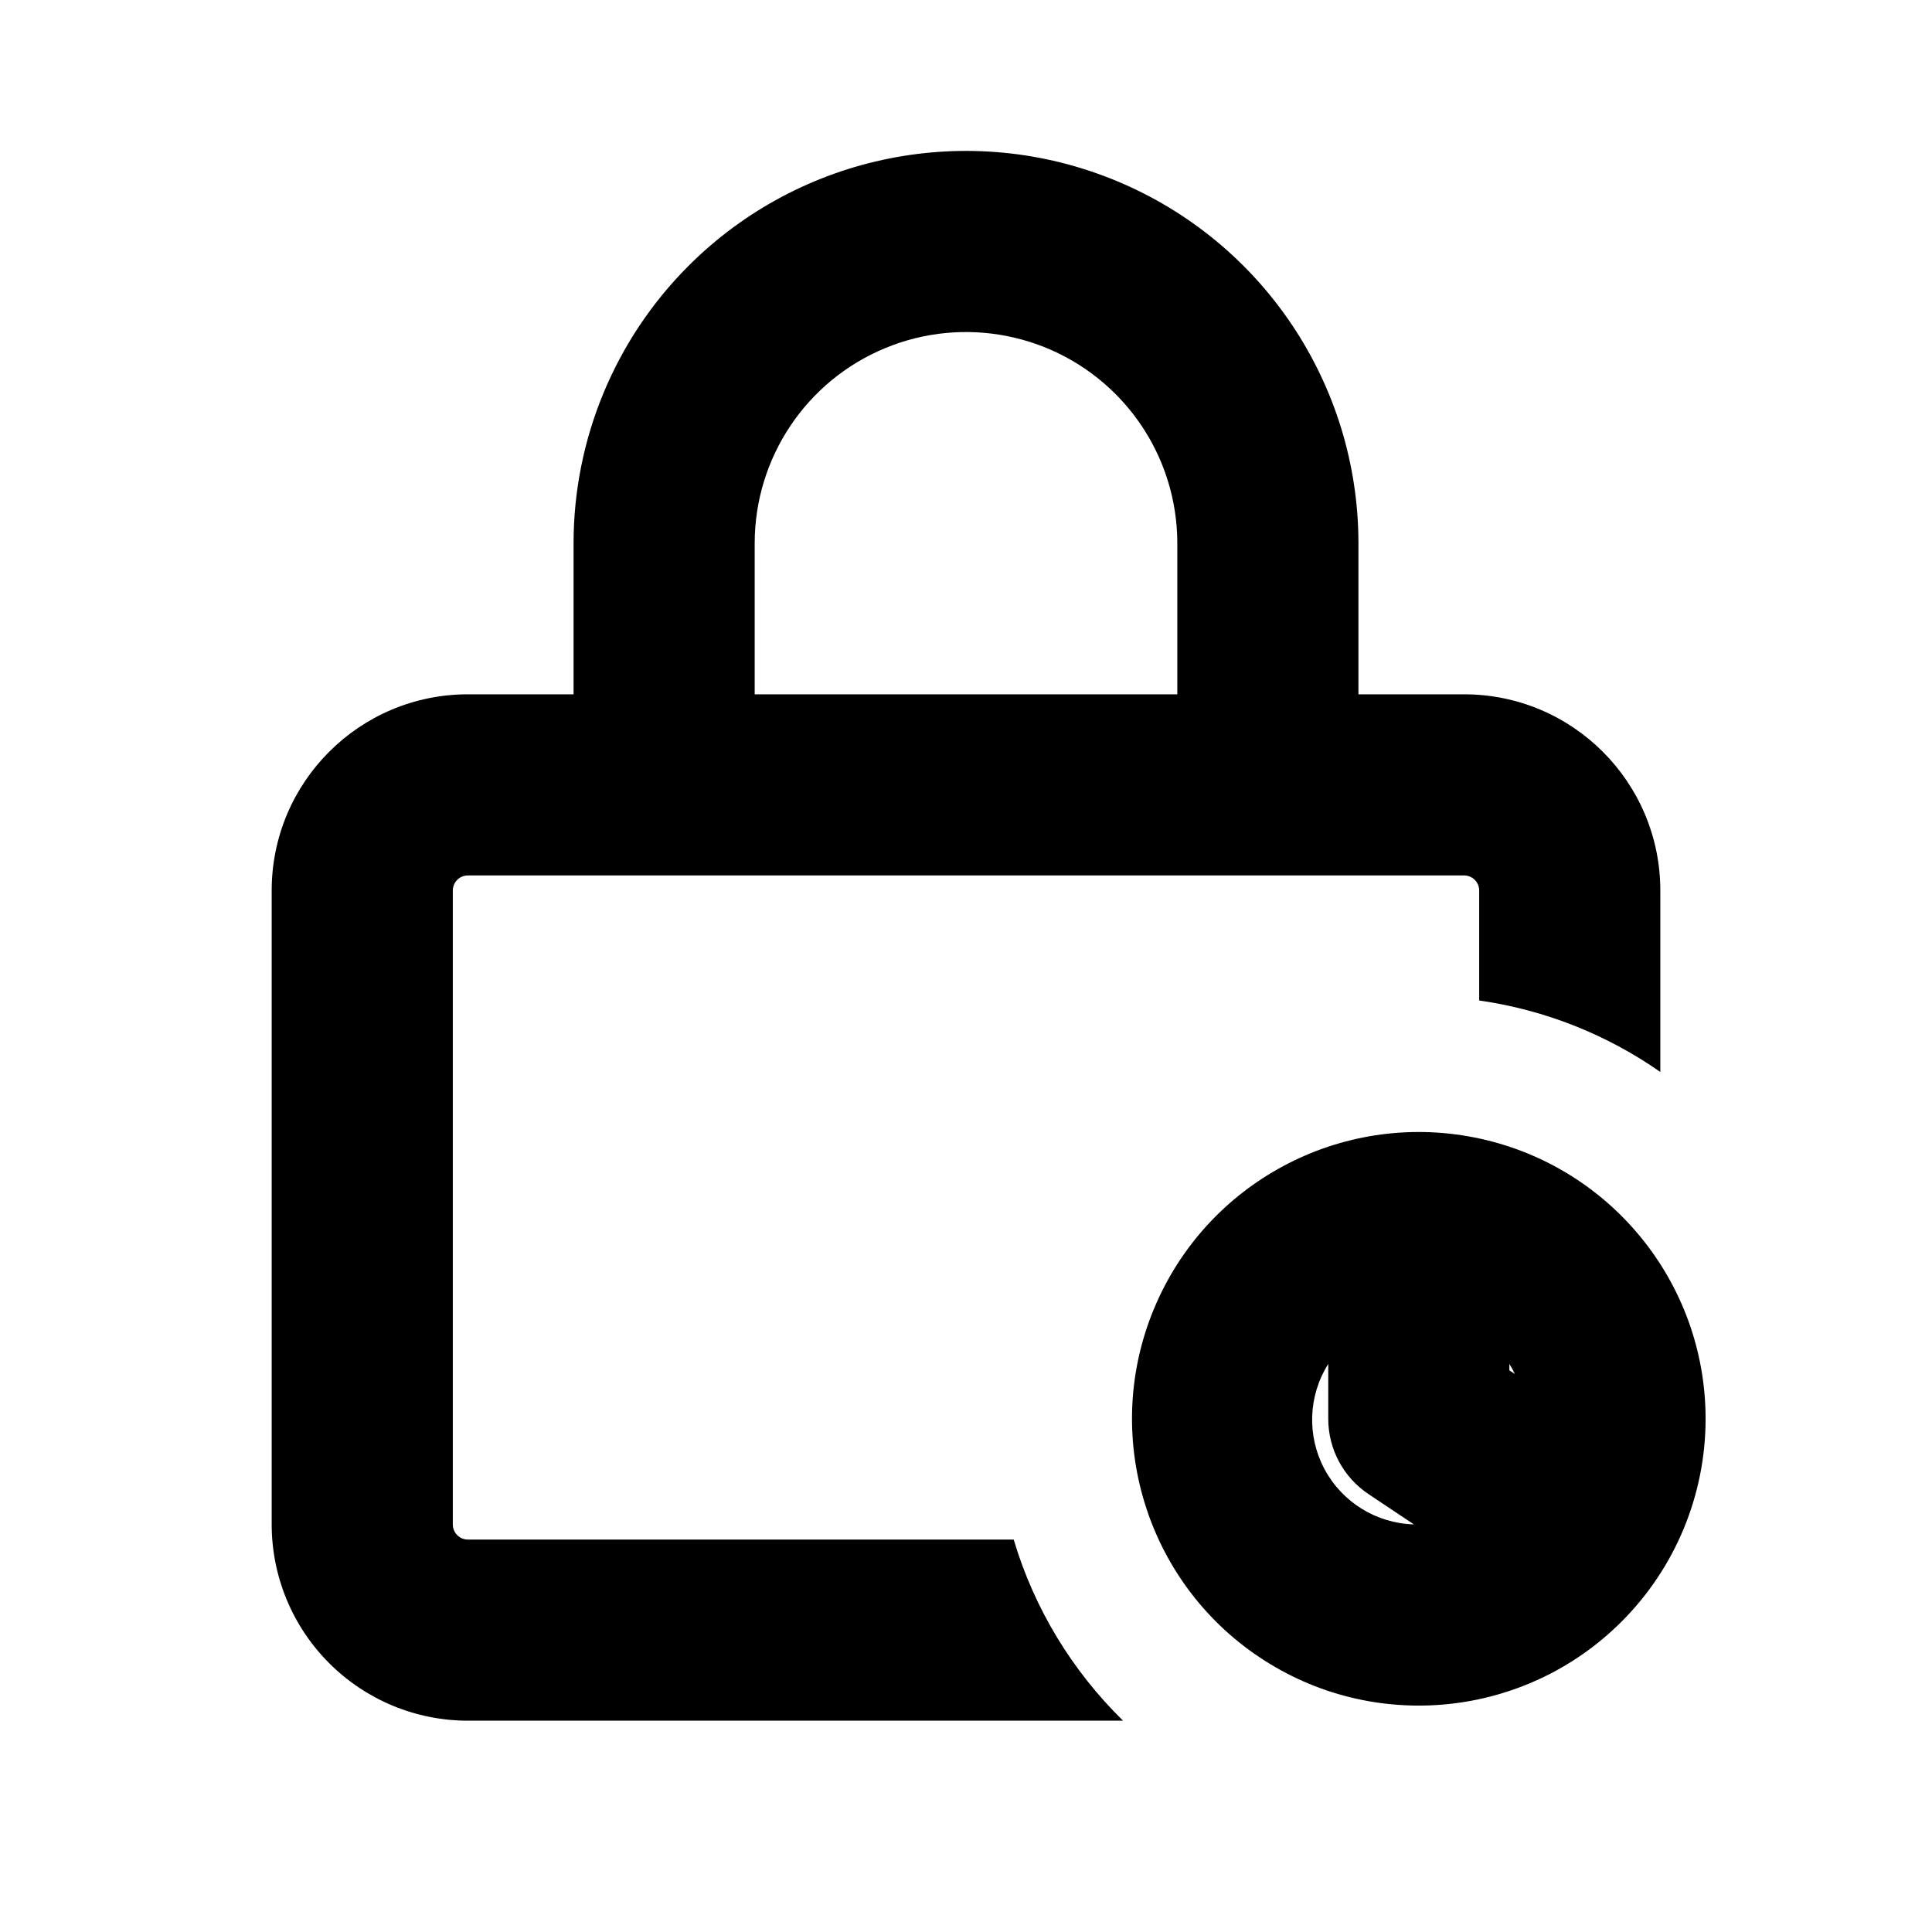
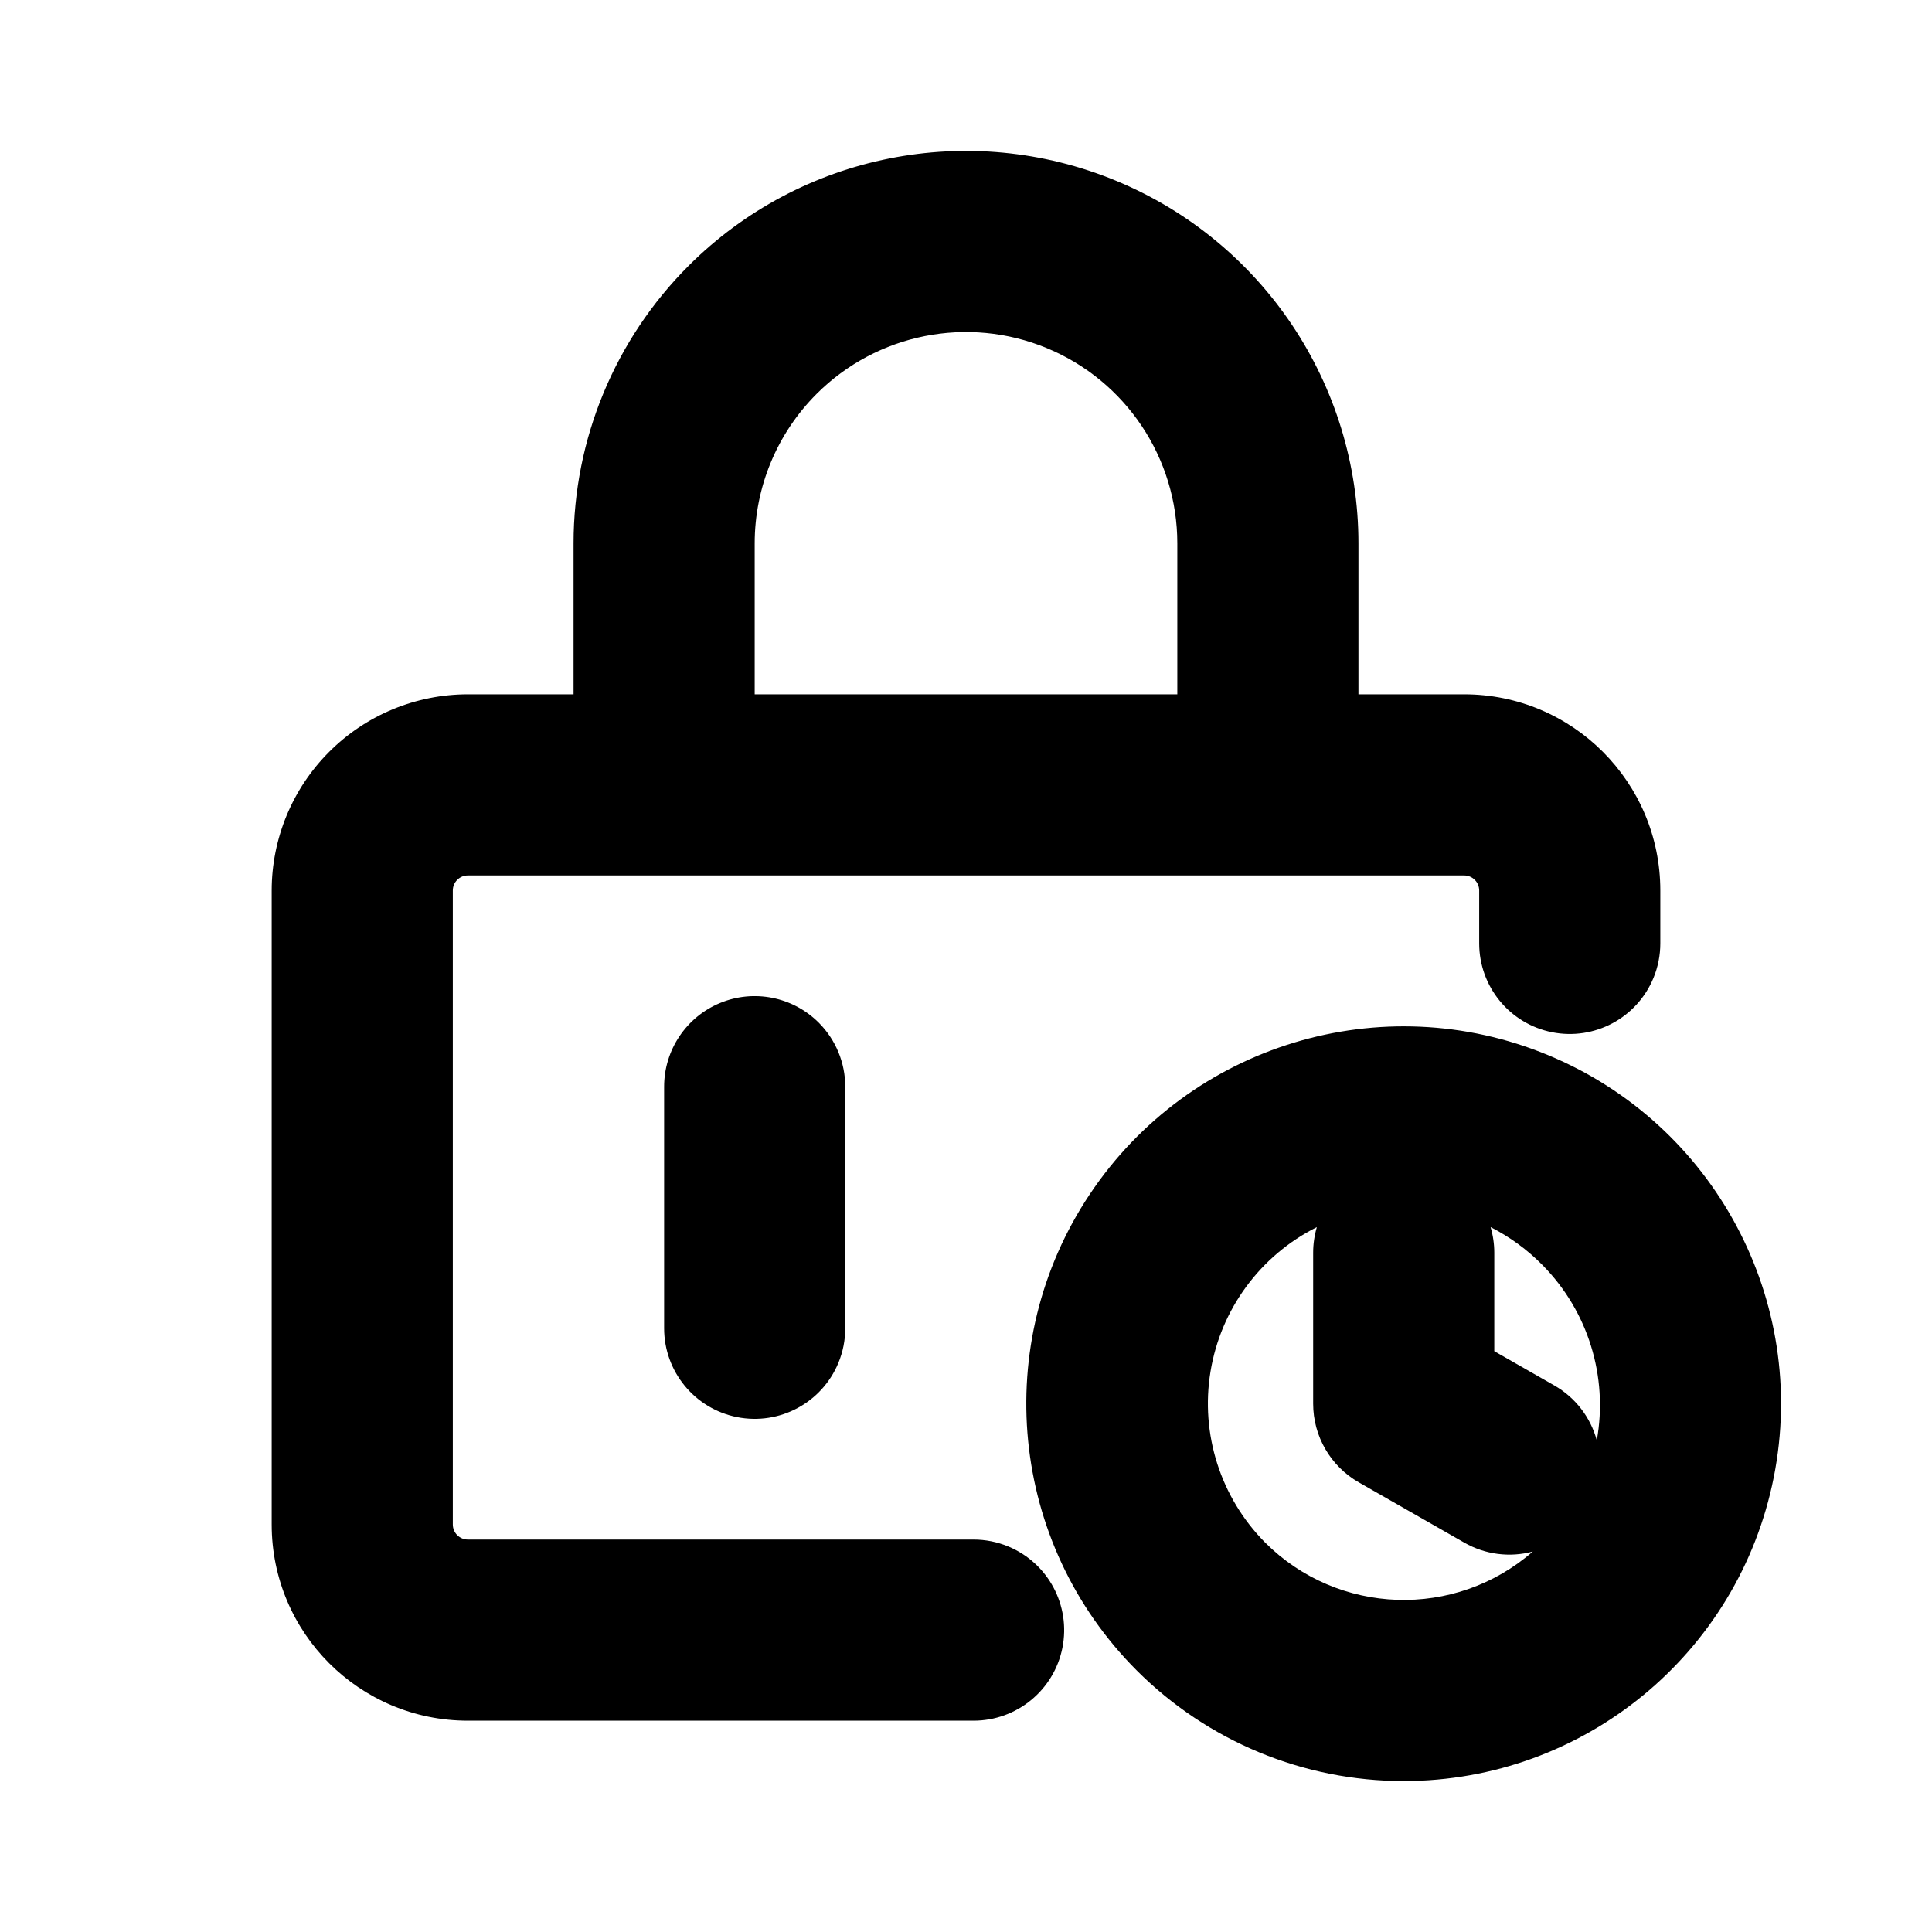
<svg xmlns="http://www.w3.org/2000/svg" viewBox="0 0 256 256" fill="currentColor">
-   <path d="M43.62 220.38A26 26 0 0 0 62 228H148.81C142.12 221.44 137.06 213.22 134.32 204H62A2 2 0 0 1 60 202V118A2 2 0 0 1 62 116H194A2 2 0 0 1 196 118V132.57C204.83 133.83 213 137.15 220 142.04V118A26 26 0 0 0 194 92H180V72A52 52 0 0 0 91.23 35.23A52 52 0 0 0 76 72V92H62A26 26 0 0 0 36 118V202A26 26 0 0 0 43.62 220.38ZM156 72V92H100V72A28 28 0 0 1 147.8 52.2A28 28 0 0 1 156 72ZM226 188A38 38 0 1 0 214.87 214.87A38 38 0 0 0 226 188ZM187.35 201.99A13.87 13.87 0 0 1 176 180.73V188A12 12 0 0 0 181.34 197.98L187.35 201.99ZM200.73 182.06L200 181.58V180.73A13.17 13.17 0 0 1 200.73 182.06Z" />
+   <path d="M43.62 99.62A26 26 0 0 0 36 118V202A26 26 0 0 0 62 228H129A12 12 0 0 0 133.59 204.91A12 12 0 0 0 129 204H62A2 2 0 0 1 60 202V118A2 2 0 0 1 62 116H194A2 2 0 0 1 196 118V125A12 12 0 0 0 219.09 129.59A12 12 0 0 0 220 125V118A26 26 0 0 0 194 92H180V72A52 52 0 0 0 91.23 35.23A52 52 0 0 0 76 72V92H62A26 26 0 0 0 43.62 99.62ZM108.2 52.2A28 28 0 0 1 156 72V92H100V72A28 28 0 0 1 108.2 52.2ZM108.49 135.51A12 12 0 0 0 88 144V176A12 12 0 0 0 111.09 180.59A12 12 0 0 0 112 176V144A12 12 0 0 0 108.49 135.51ZM186 236A50 50 0 1 0 150.64 221.36A50 50 0 0 0 186 236ZM174 186A12 12 0 0 0 180.05 196.42L194.05 204.42A12 12 0 0 0 203.1 205.59A25.99 25.99 0 0 1 167.62 204.38A26.15 26.15 0 0 1 174.49 162.6A11.95 11.95 0 0 0 174 166V186ZM204.38 167.62A26.39 26.39 0 0 1 211.58 190.87V190.84A12 12 0 0 0 205.95 183.58L198 179.04V166A11.94 11.94 0 0 0 197.51 162.6A26.49 26.49 0 0 1 204.38 167.62Z" />
</svg>
